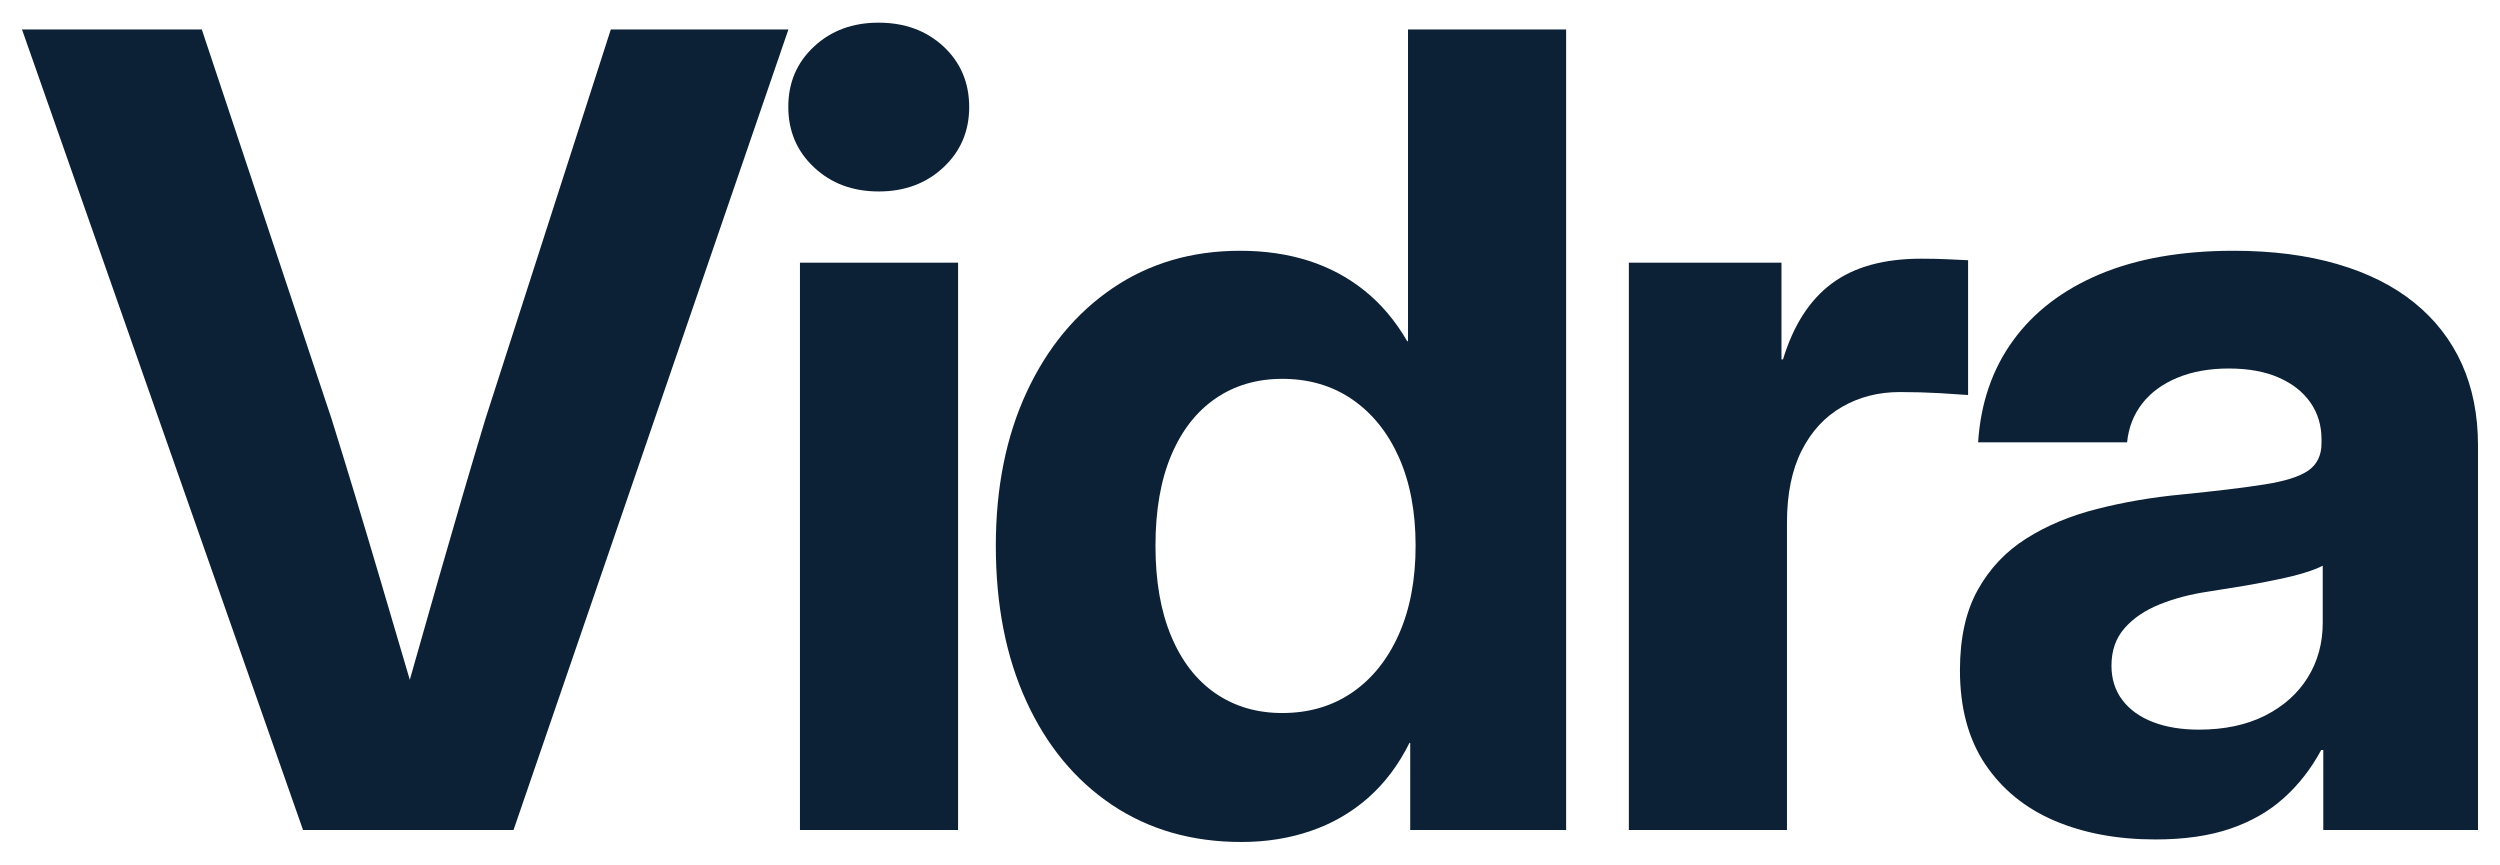
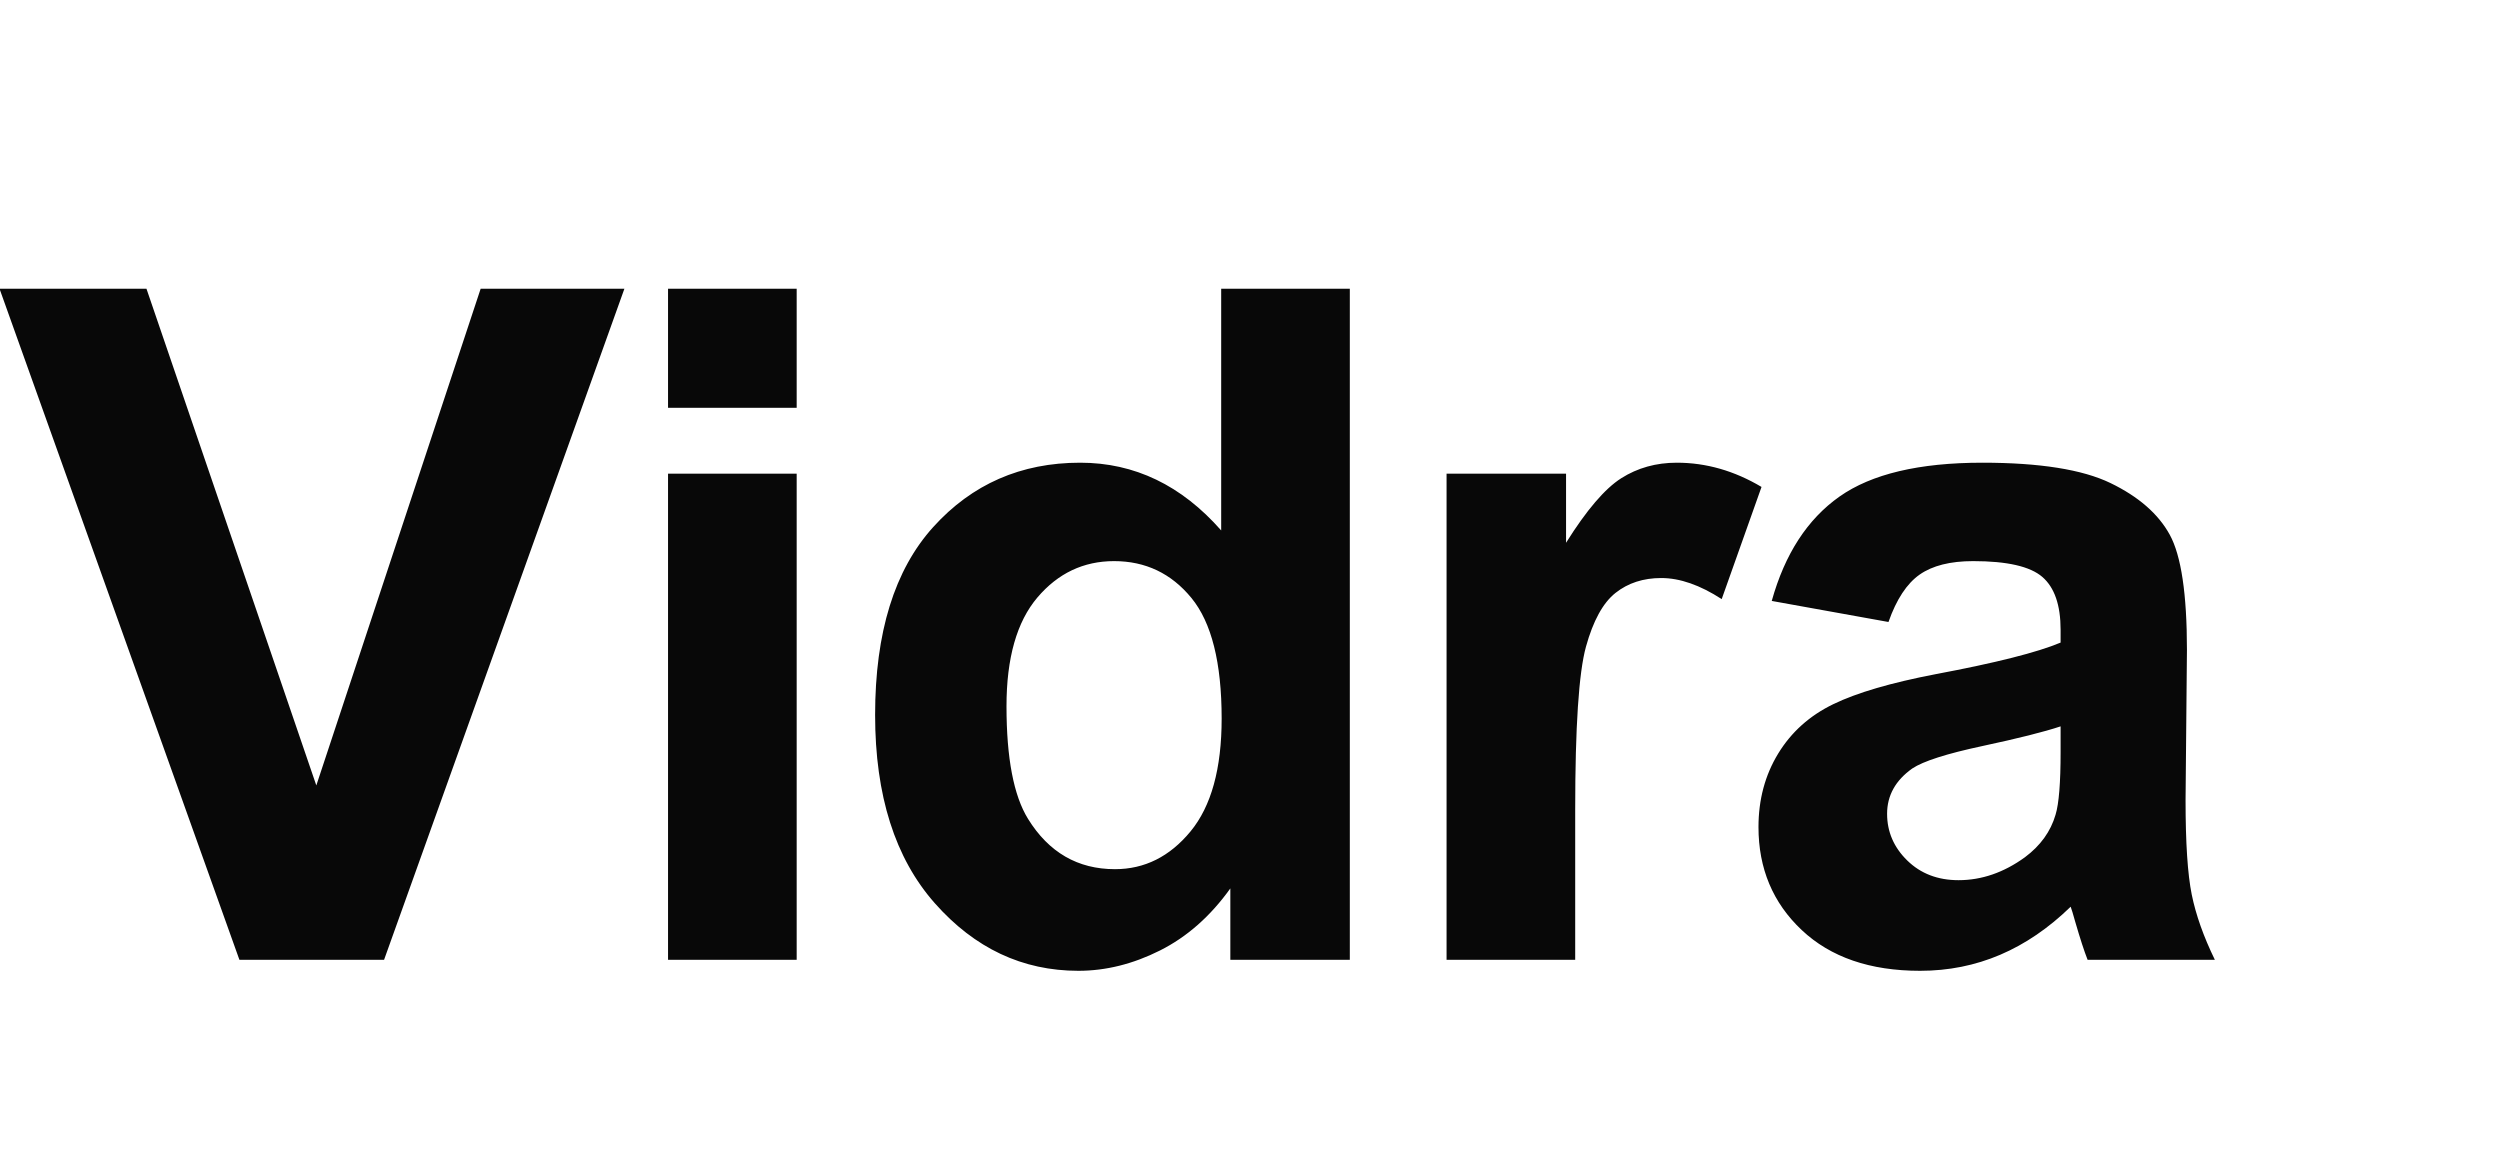
- <svg xmlns="http://www.w3.org/2000/svg" viewBox="-1.55 -2.62 227.20 78.45" width="454" height="157" fill="none" role="img" aria-label="Vidra">
-   <style>.wm { fill: #0c2136; } @media (prefers-color-scheme: dark) { .wm { fill: #f4f4f5; } }</style>
-   <g class="wm">
-     <path d="M25.99 72.75 0.45 0.00H16.79L28.59 35.41Q30.65 42.01 32.93 49.73Q35.21 57.45 37.90 66.59H33.56Q36.15 57.45 38.36 49.73Q40.57 42.01 42.56 35.41L53.96 0.00H70.10L45.12 72.75Z" />
-     <path d="M71.15 72.75V21.19H85.52V72.75ZM78.31 14.72Q74.75 14.72 72.42 12.52Q70.09 10.33 70.09 7.03Q70.09 3.73 72.42 1.56Q74.75 -0.62 78.29 -0.62Q81.86 -0.62 84.20 1.55Q86.53 3.73 86.53 7.05Q86.53 10.34 84.19 12.53Q81.85 14.72 78.31 14.72Z" />
-     <path d="M111.26 73.84Q104.54 73.84 99.51 70.47Q94.49 67.10 91.72 61.04Q88.95 54.99 88.95 46.92Q88.95 38.99 91.76 32.94Q94.57 26.90 99.58 23.50Q104.59 20.11 111.15 20.11Q114.52 20.11 117.35 21.01Q120.18 21.91 122.44 23.72Q124.71 25.53 126.34 28.33H126.41V0.00H140.78V72.75H126.61V64.84H126.54Q125.05 67.84 122.76 69.85Q120.47 71.85 117.56 72.84Q114.65 73.84 111.26 73.84ZM114.98 62.12Q118.63 62.12 121.36 60.24Q124.08 58.36 125.59 54.94Q127.10 51.52 127.10 46.92Q127.10 42.30 125.59 38.90Q124.08 35.51 121.36 33.63Q118.63 31.75 114.98 31.75Q111.51 31.75 108.91 33.54Q106.31 35.33 104.89 38.70Q103.46 42.08 103.46 46.92Q103.46 51.74 104.89 55.14Q106.31 58.54 108.91 60.33Q111.51 62.12 114.98 62.12Z" />
-     <path d="M146.48 72.75V21.19H160.35V29.98H160.49Q161.91 25.32 164.93 23.08Q167.95 20.83 173.05 20.83Q174.33 20.83 175.39 20.88Q176.45 20.92 177.31 20.97V33.22Q176.53 33.16 174.74 33.05Q172.95 32.95 171.12 32.95Q168.18 32.95 165.85 34.30Q163.51 35.64 162.18 38.28Q160.85 40.92 160.85 44.81V72.75Z" />
-     <path d="M194.33 73.61Q189.17 73.61 185.17 71.91Q181.17 70.20 178.87 66.78Q176.57 63.35 176.57 58.23Q176.57 53.84 178.19 50.93Q179.80 48.03 182.60 46.26Q185.40 44.49 189.05 43.57Q192.69 42.64 196.71 42.26Q201.43 41.79 204.22 41.35Q207.01 40.92 208.22 40.09Q209.43 39.25 209.43 37.59V37.26Q209.43 35.35 208.42 33.90Q207.41 32.45 205.53 31.63Q203.65 30.81 201.01 30.81Q198.35 30.81 196.33 31.65Q194.30 32.49 193.13 34.00Q191.96 35.51 191.76 37.52H178.22Q178.57 32.17 181.39 28.28Q184.21 24.38 189.28 22.24Q194.36 20.11 201.44 20.11Q206.72 20.11 210.86 21.32Q215.00 22.52 217.85 24.82Q220.70 27.12 222.18 30.39Q223.65 33.66 223.65 37.79V72.75H209.59V65.48H209.40Q208.05 68.00 206.03 69.82Q204.01 71.65 201.14 72.63Q198.28 73.61 194.33 73.61ZM198.29 63.63Q201.76 63.63 204.29 62.36Q206.82 61.08 208.18 58.89Q209.54 56.70 209.54 53.91V48.73Q208.92 49.06 207.89 49.37Q206.86 49.69 205.49 49.97Q204.13 50.26 202.52 50.54Q200.91 50.81 199.17 51.08Q196.71 51.44 194.71 52.25Q192.71 53.06 191.53 54.41Q190.34 55.76 190.34 57.82Q190.34 59.63 191.33 60.94Q192.32 62.25 194.11 62.94Q195.89 63.63 198.29 63.63Z" />
+ <svg xmlns="http://www.w3.org/2000/svg" width="112" height="52" viewBox="0 0 112 52" fill="none">
+   <g fill="#080808">
+     <path d="M10.726 43.0 -0.021 12.936H6.562L14.171 35.187L21.533 12.936H27.973L17.206 43.0Z M29.928 18.268V12.936H35.691V18.268ZM29.928 43.0V21.221H35.691V43.0Z M60.472 43.0H55.119V39.801Q53.786 41.667 51.971 42.58Q50.156 43.492 48.311 43.492Q44.558 43.492 41.882 40.467Q39.205 37.442 39.205 32.028Q39.205 26.491 41.81 23.61Q44.414 20.729 48.393 20.729Q52.043 20.729 54.709 23.764V12.936H60.472ZM45.091 31.639Q45.091 35.125 46.055 36.684Q47.449 38.939 49.951 38.939Q51.941 38.939 53.335 37.248Q54.73 35.556 54.73 32.192Q54.73 28.439 53.376 26.789Q52.023 25.138 49.91 25.138Q47.86 25.138 46.475 26.768Q45.091 28.398 45.091 31.639Z M70.569 43.0H64.806V21.221H70.159V24.317Q71.533 22.123 72.63 21.426Q73.727 20.729 75.122 20.729Q77.091 20.729 78.916 21.815L77.132 26.84Q75.676 25.896 74.425 25.896Q73.215 25.896 72.374 26.563Q71.533 27.229 71.051 28.973Q70.569 30.716 70.569 36.273Z M84.604 27.865 79.374 26.922Q80.256 23.764 82.41 22.246Q84.563 20.729 88.808 20.729Q92.663 20.729 94.55 21.641Q96.437 22.554 97.206 23.958Q97.975 25.363 97.975 29.116L97.913 35.843Q97.913 38.714 98.19 40.078Q98.467 41.441 99.226 43.0H93.525Q93.299 42.426 92.971 41.298Q92.828 40.785 92.766 40.621Q91.289 42.057 89.608 42.774Q87.926 43.492 86.019 43.492Q82.656 43.492 80.718 41.667Q78.78 39.842 78.78 37.053Q78.78 35.207 79.662 33.761Q80.543 32.315 82.133 31.546Q83.722 30.777 86.716 30.203Q90.756 29.444 92.315 28.788V28.214Q92.315 26.553 91.495 25.845Q90.674 25.138 88.398 25.138Q86.86 25.138 85.998 25.743Q85.137 26.348 84.604 27.865ZM92.315 32.541Q91.207 32.91 88.808 33.423Q86.409 33.936 85.67 34.428Q84.542 35.228 84.542 36.458Q84.542 37.668 85.445 38.55Q86.347 39.432 87.742 39.432Q89.3 39.432 90.715 38.406Q91.761 37.627 92.089 36.499Q92.315 35.761 92.315 33.689Z" />
  </g>
</svg>
